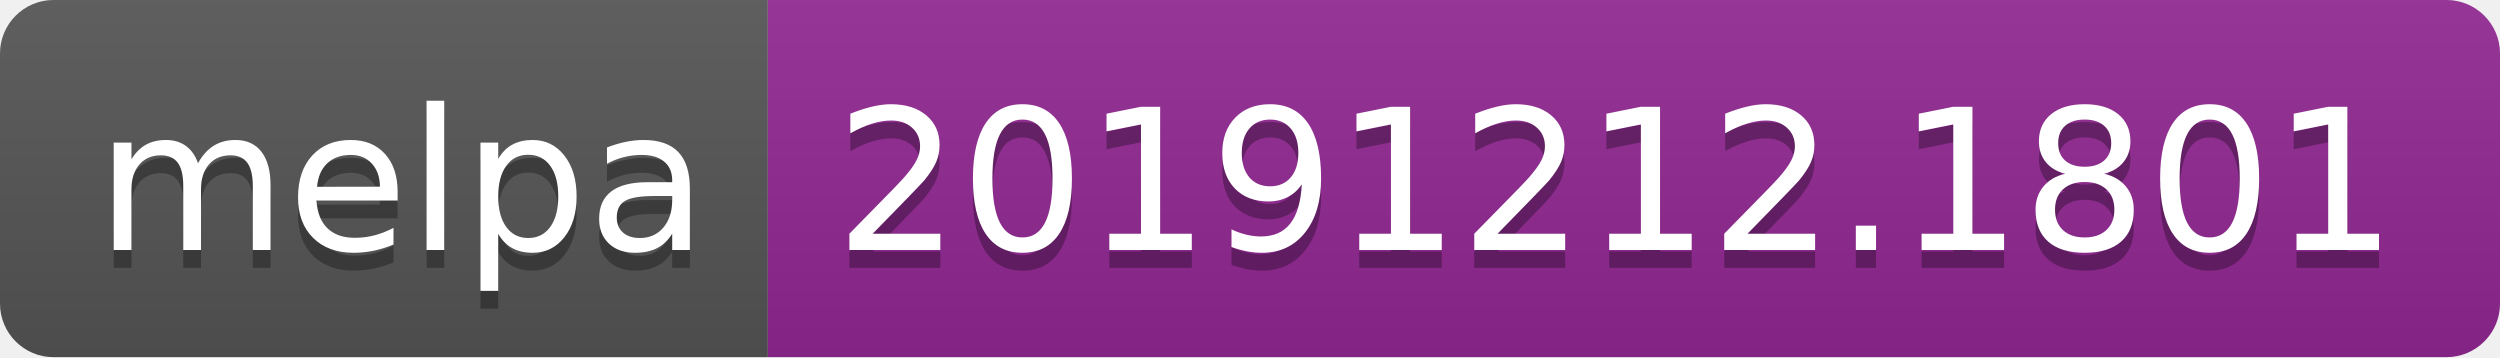
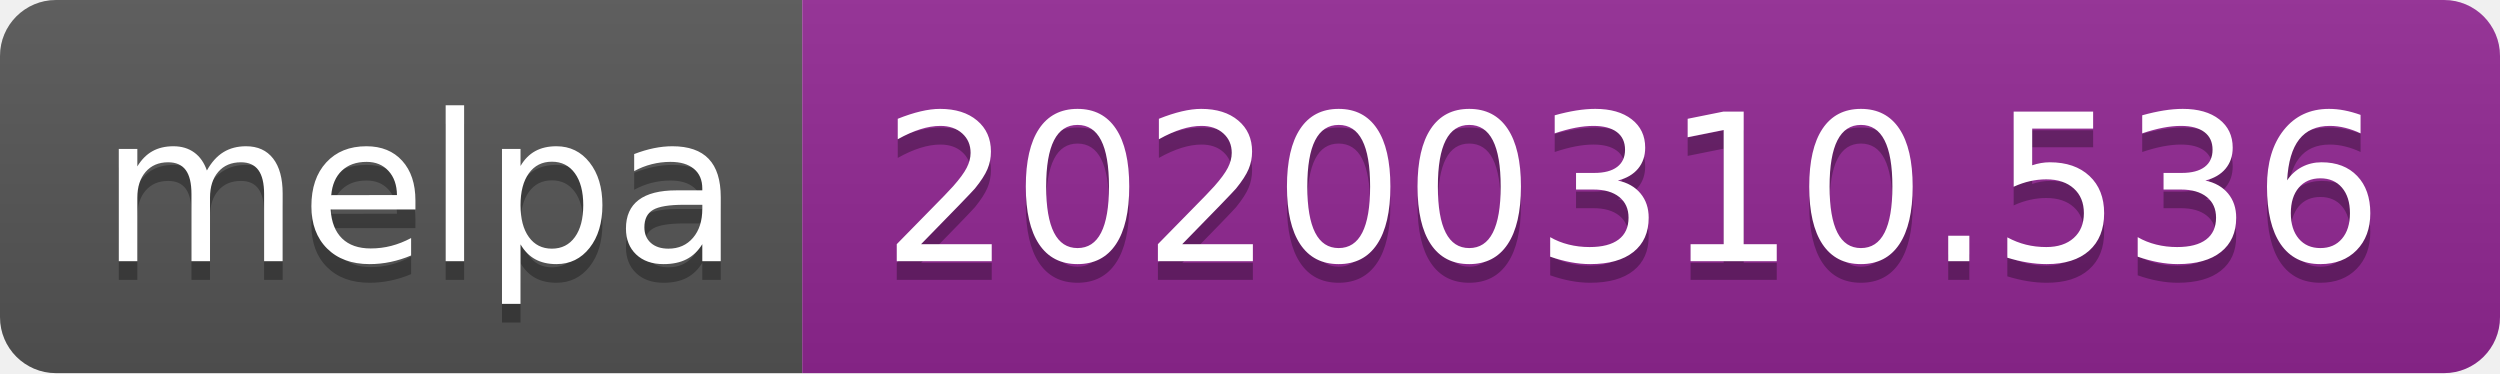
- <svg xmlns="http://www.w3.org/2000/svg" width="140" height="20">
+ <svg xmlns="http://www.w3.org/2000/svg" width="134" height="20">
  <linearGradient id="b" x2="0" y2="100%">
    <stop offset="0" stop-color="#bbb" stop-opacity=".1" />
    <stop offset="1" stop-opacity=".1" />
  </linearGradient>
  <clipPath id="a">
-     <rect width="140" height="20" rx="3" fill="#fff" />
+     <rect width="134" height="20" rx="3" fill="#fff" />
  </clipPath>
  <g clip-path="url(#a)">
    <path fill="#555" d="M0 0h43v20H0z" />
-     <path fill="#922793" d="M43 0h97v20H43z" />
-     <path fill="url(#b)" d="M0 0h140v20H0z" />
+     <path fill="#922793" d="M43 0h91v20H43z" />
+     <path fill="url(#b)" d="M0 0h134v20H0z" />
  </g>
  <g fill="#fff" text-anchor="middle" font-family="DejaVu Sans,Verdana,Geneva,sans-serif" font-size="110">
    <text x="225" y="150" fill="#010101" fill-opacity=".3" transform="scale(.1)" textLength="330">melpa</text>
    <text x="225" y="140" transform="scale(.1)" textLength="330">melpa</text>
-     <text x="905" y="150" fill="#010101" fill-opacity=".3" transform="scale(.1)" textLength="870">20191212.1801</text>
-     <text x="905" y="140" transform="scale(.1)" textLength="870">20191212.1801</text>
+     <text x="875" y="150" fill="#010101" fill-opacity=".3" transform="scale(.1)" textLength="810">20200310.536</text>
+     <text x="875" y="140" transform="scale(.1)" textLength="810">20200310.536</text>
  </g>
</svg>
